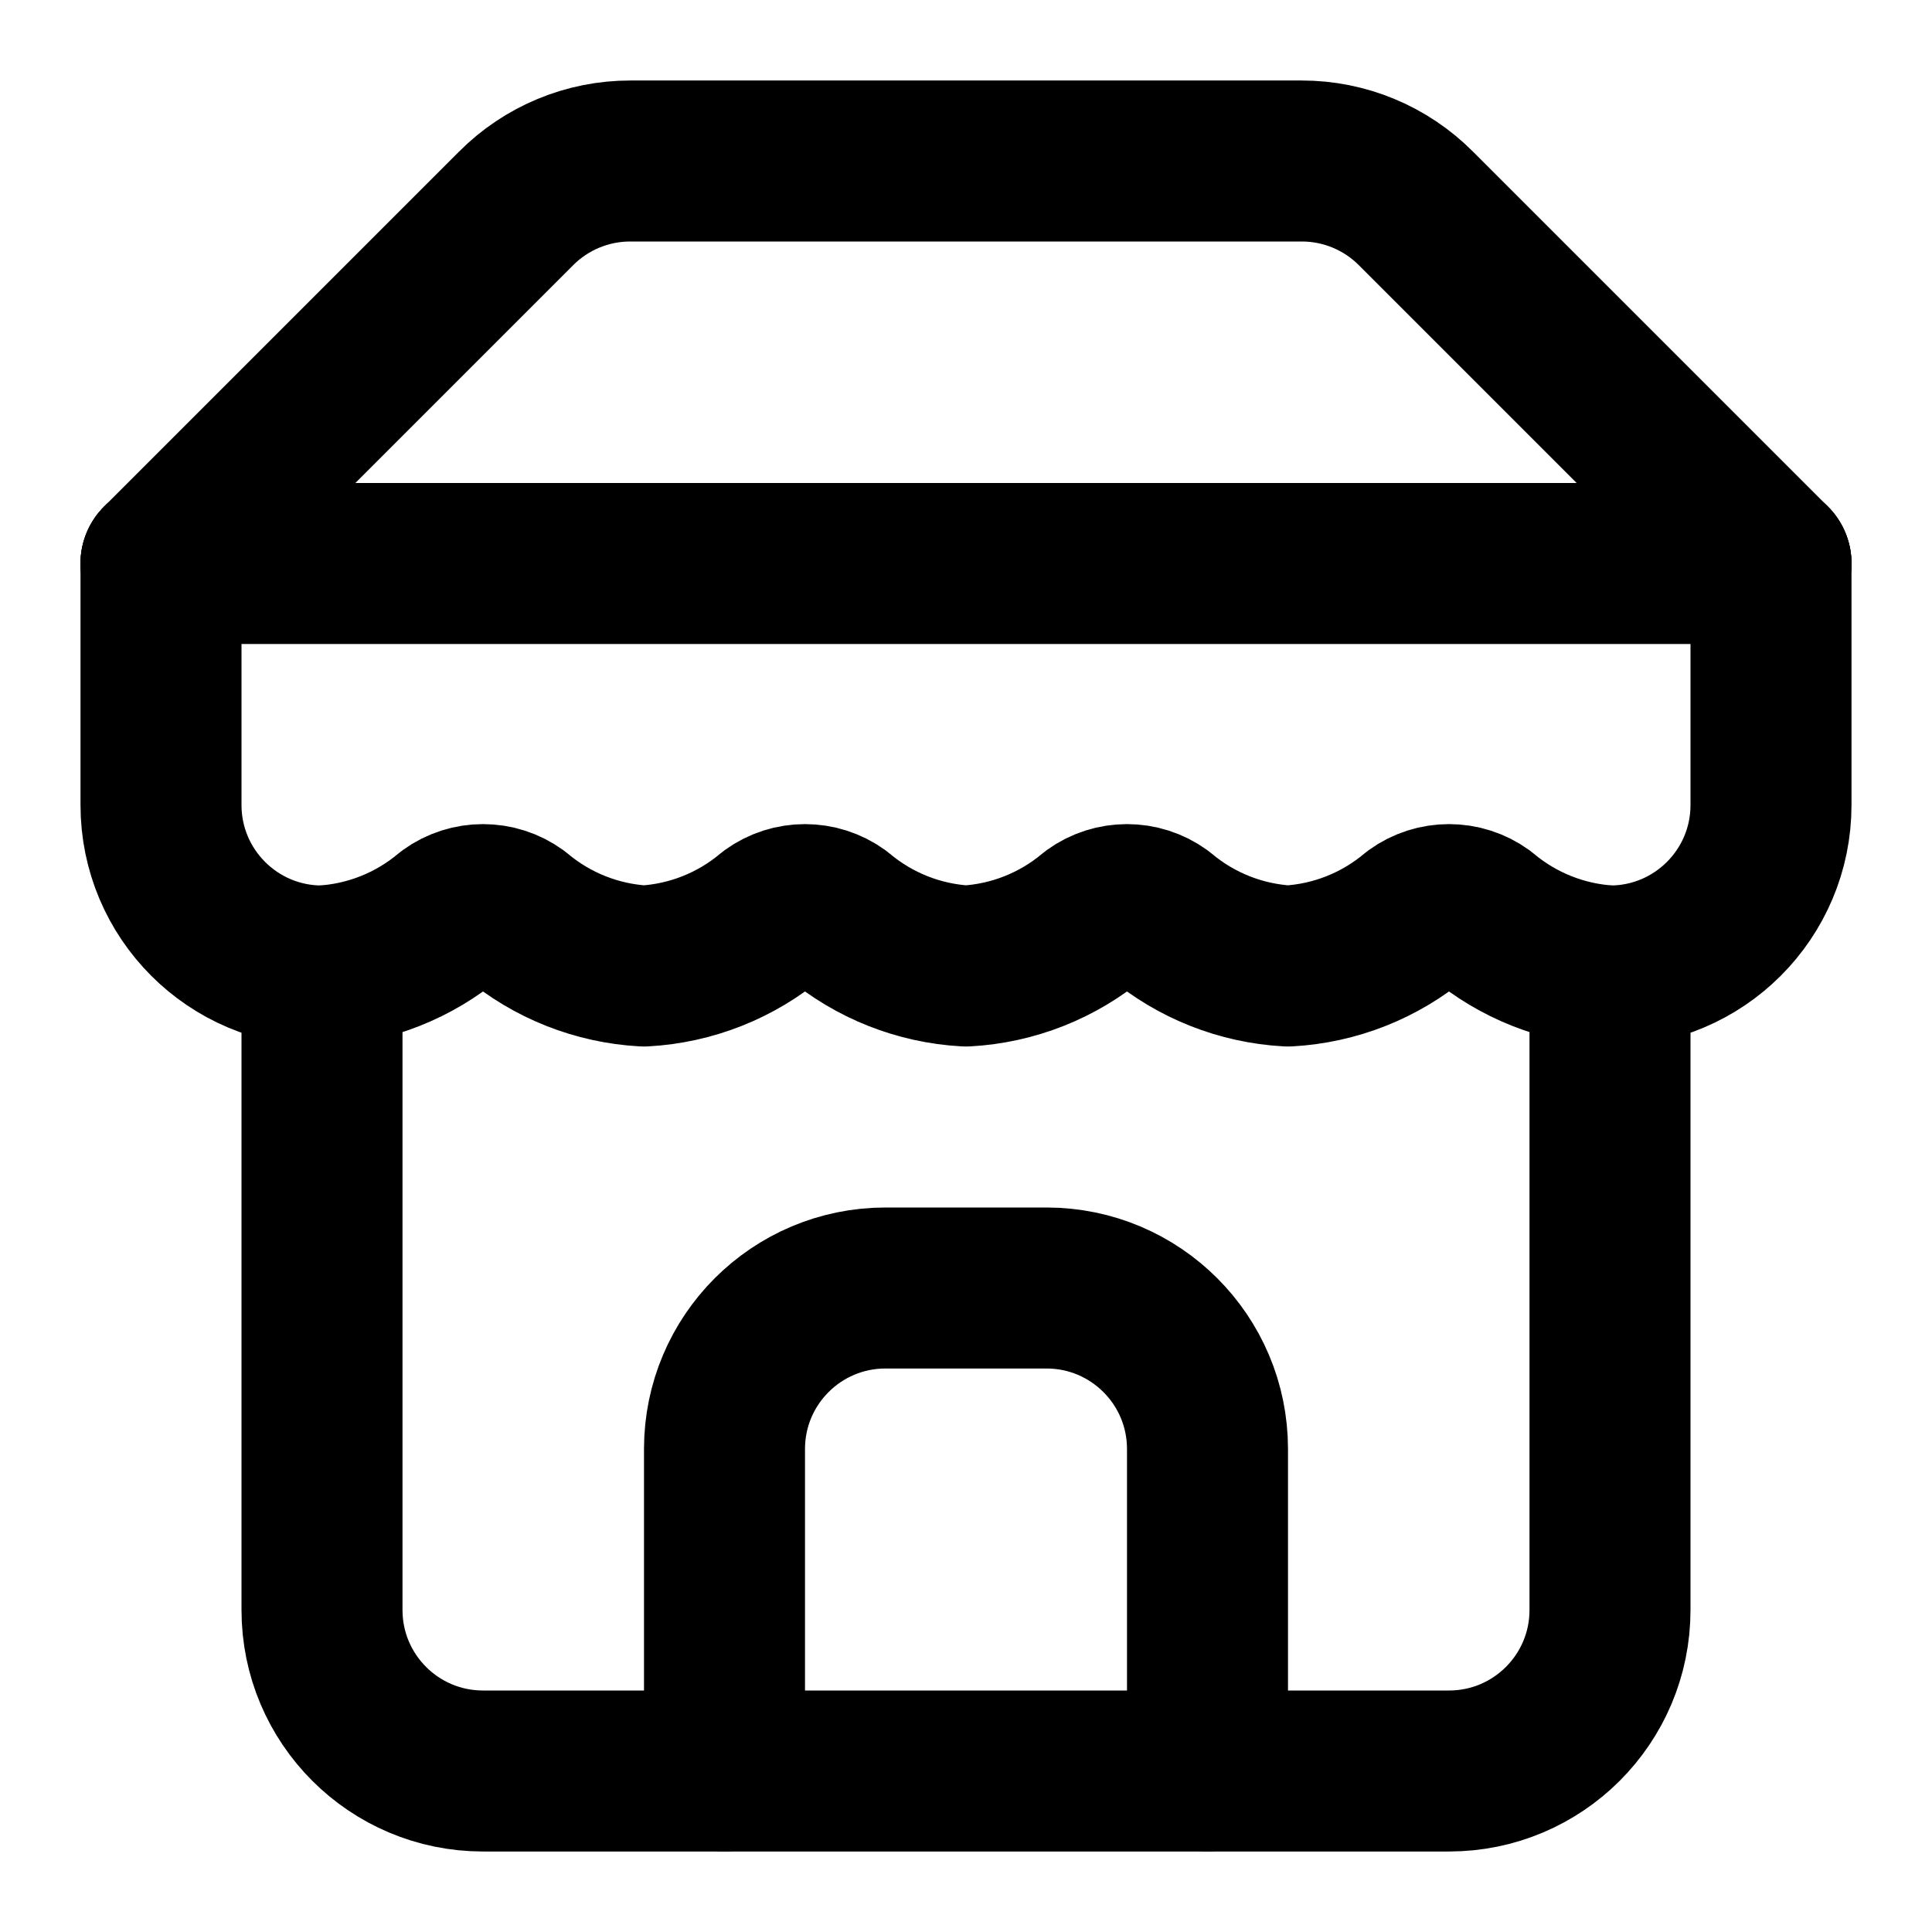
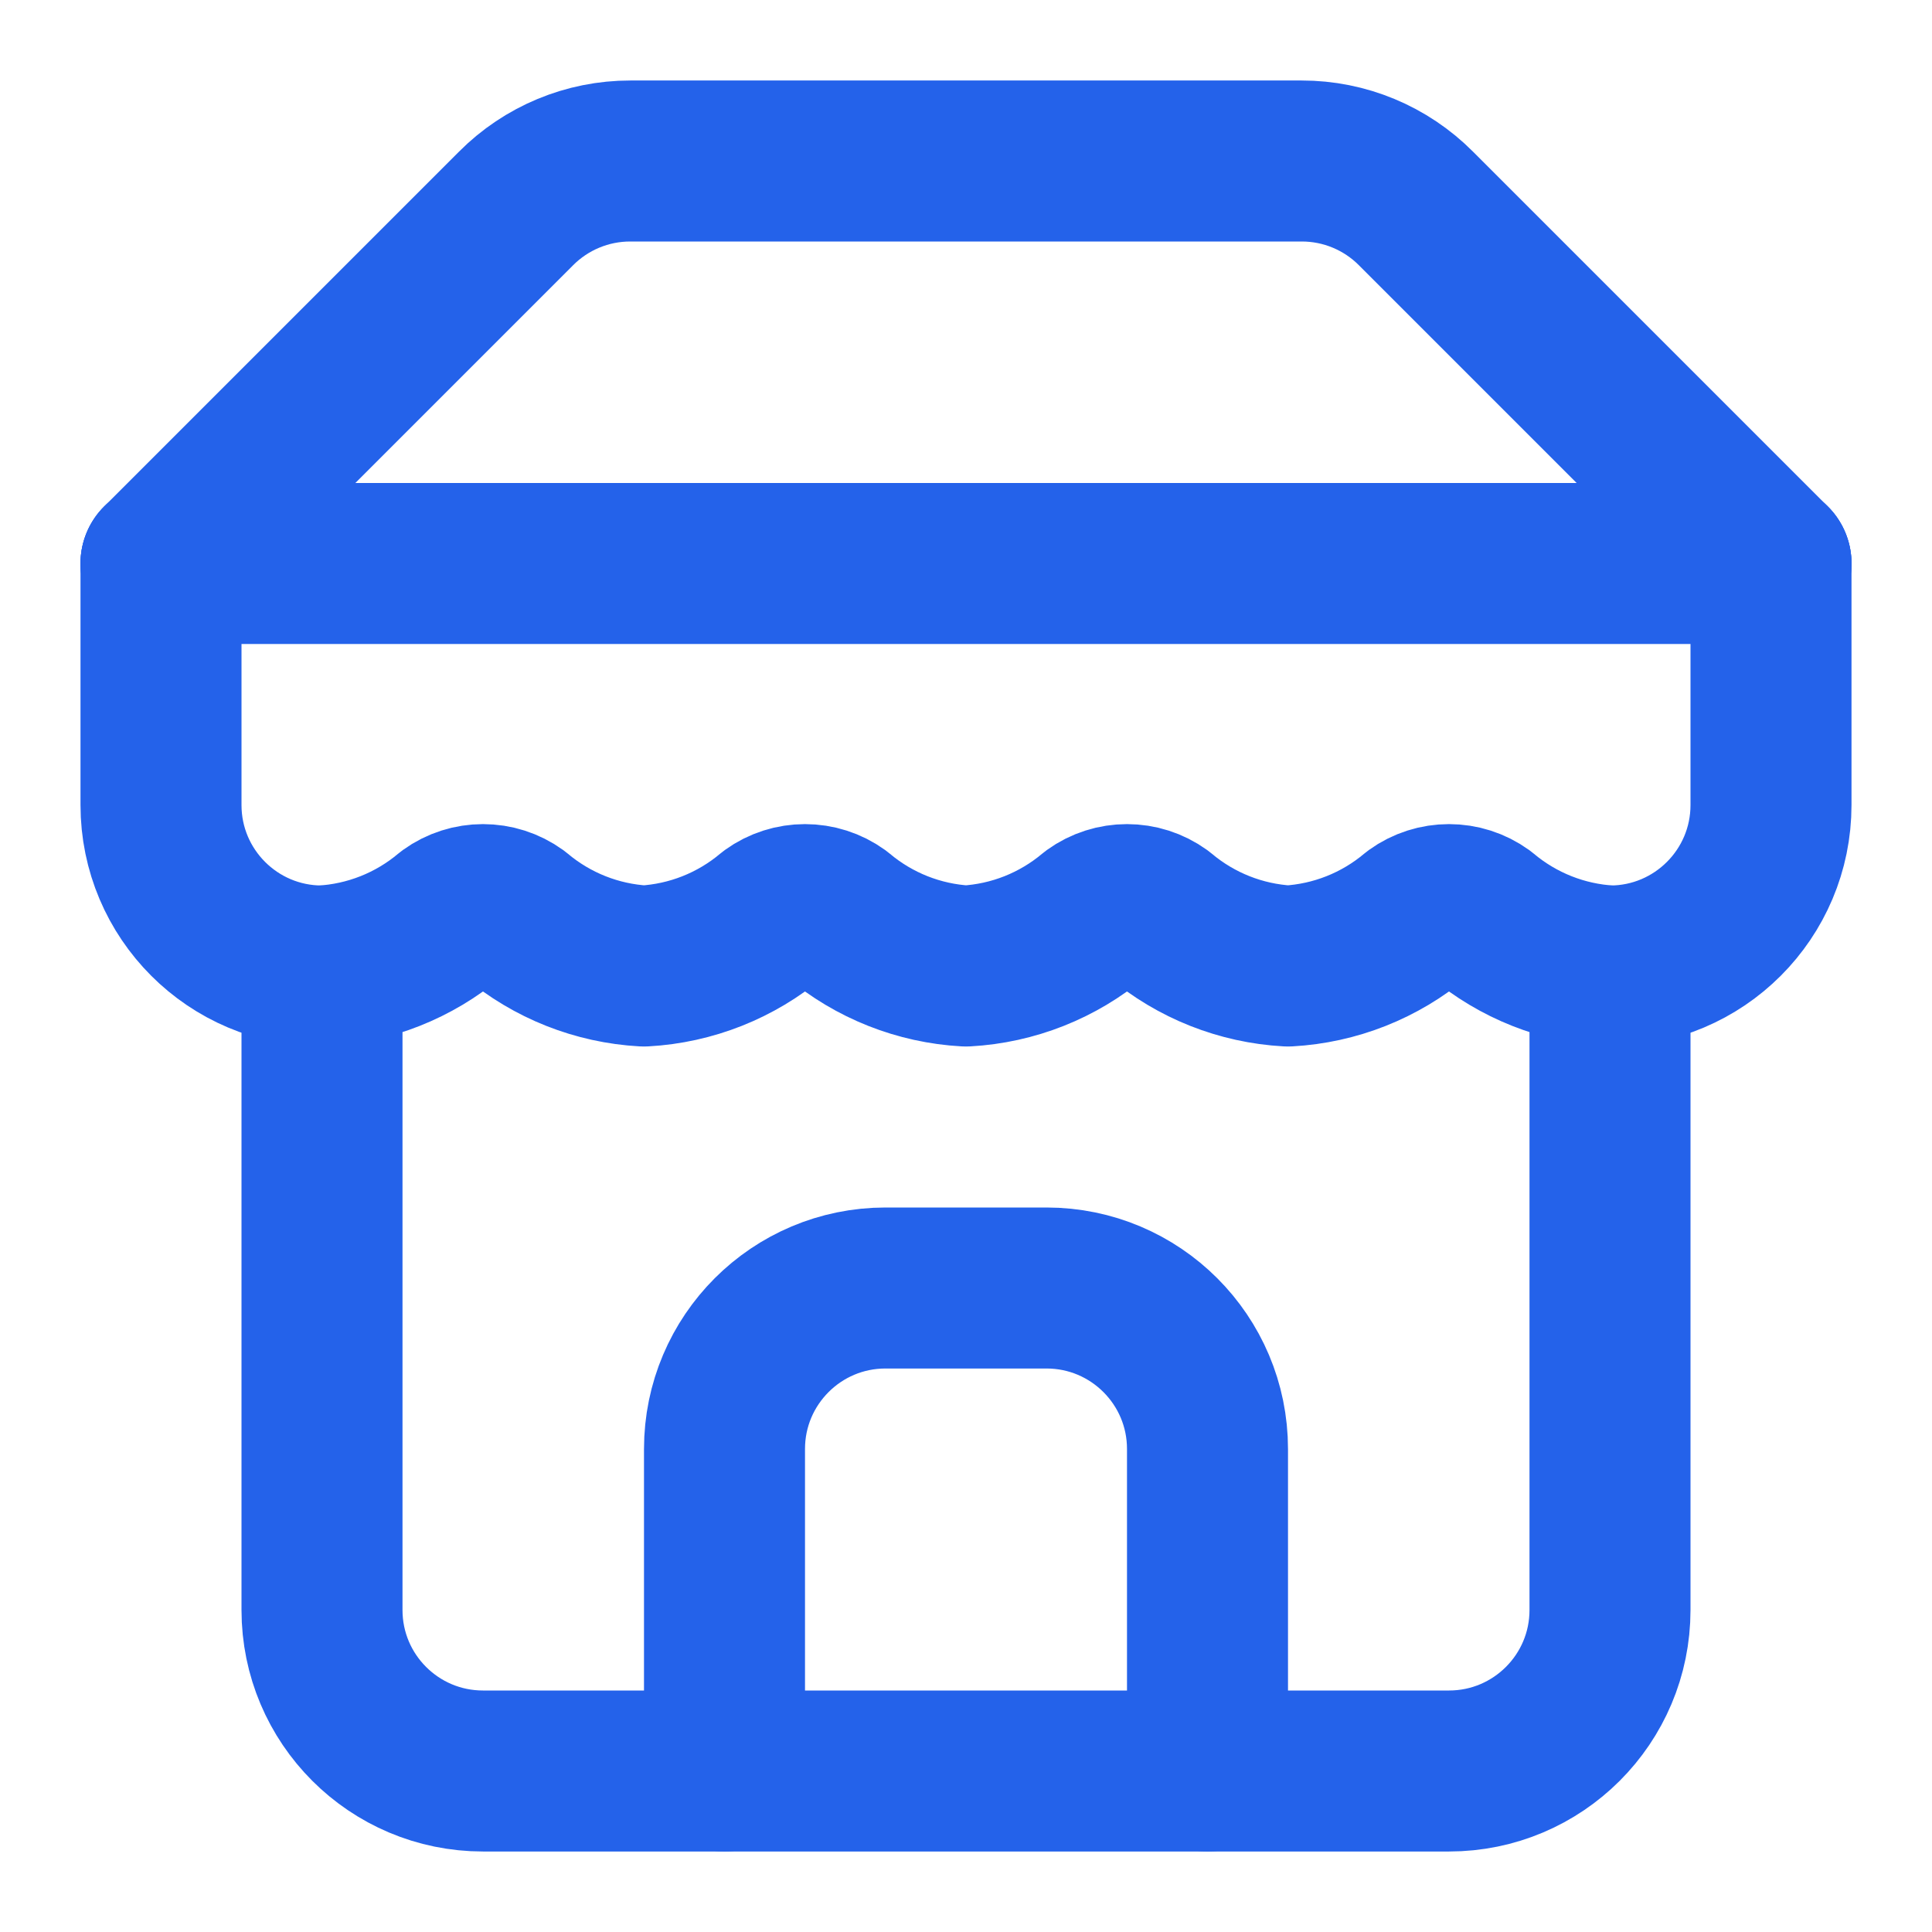
- <svg xmlns="http://www.w3.org/2000/svg" width="24" height="24" viewBox="0 0 24 24" fill="none" stroke="currentColor" stroke-width="2" stroke-linecap="round" stroke-linejoin="round" class="lucide lucide-store">
+ <svg xmlns="http://www.w3.org/2000/svg" width="24" height="24" viewBox="0 0 24 24" fill="none" stroke="#2462ea" stroke-width="2" stroke-linecap="round" stroke-linejoin="round" class="lucide lucide-store">
  <path d="m2 7 4.41-4.41A2 2 0 0 1 7.83 2h8.34a2 2 0 0 1 1.42.59L22 7" />
  <path d="M4 12v8a2 2 0 0 0 2 2h12a2 2 0 0 0 2-2v-8" />
  <path d="M15 22v-4a2 2 0 0 0-2-2h-2a2 2 0 0 0-2 2v4" />
  <path d="M2 7h20" />
  <path d="M22 7v3a2 2 0 0 1-2 2a2.7 2.7 0 0 1-1.59-.63.7.7 0 0 0-.82 0A2.7 2.7 0 0 1 16 12a2.7 2.7 0 0 1-1.59-.63.7.7 0 0 0-.82 0A2.7 2.7 0 0 1 12 12a2.7 2.7 0 0 1-1.59-.63.7.7 0 0 0-.82 0A2.7 2.7 0 0 1 8 12a2.7 2.7 0 0 1-1.59-.63.7.7 0 0 0-.82 0A2.7 2.7 0 0 1 4 12a2 2 0 0 1-2-2V7" />
</svg>
